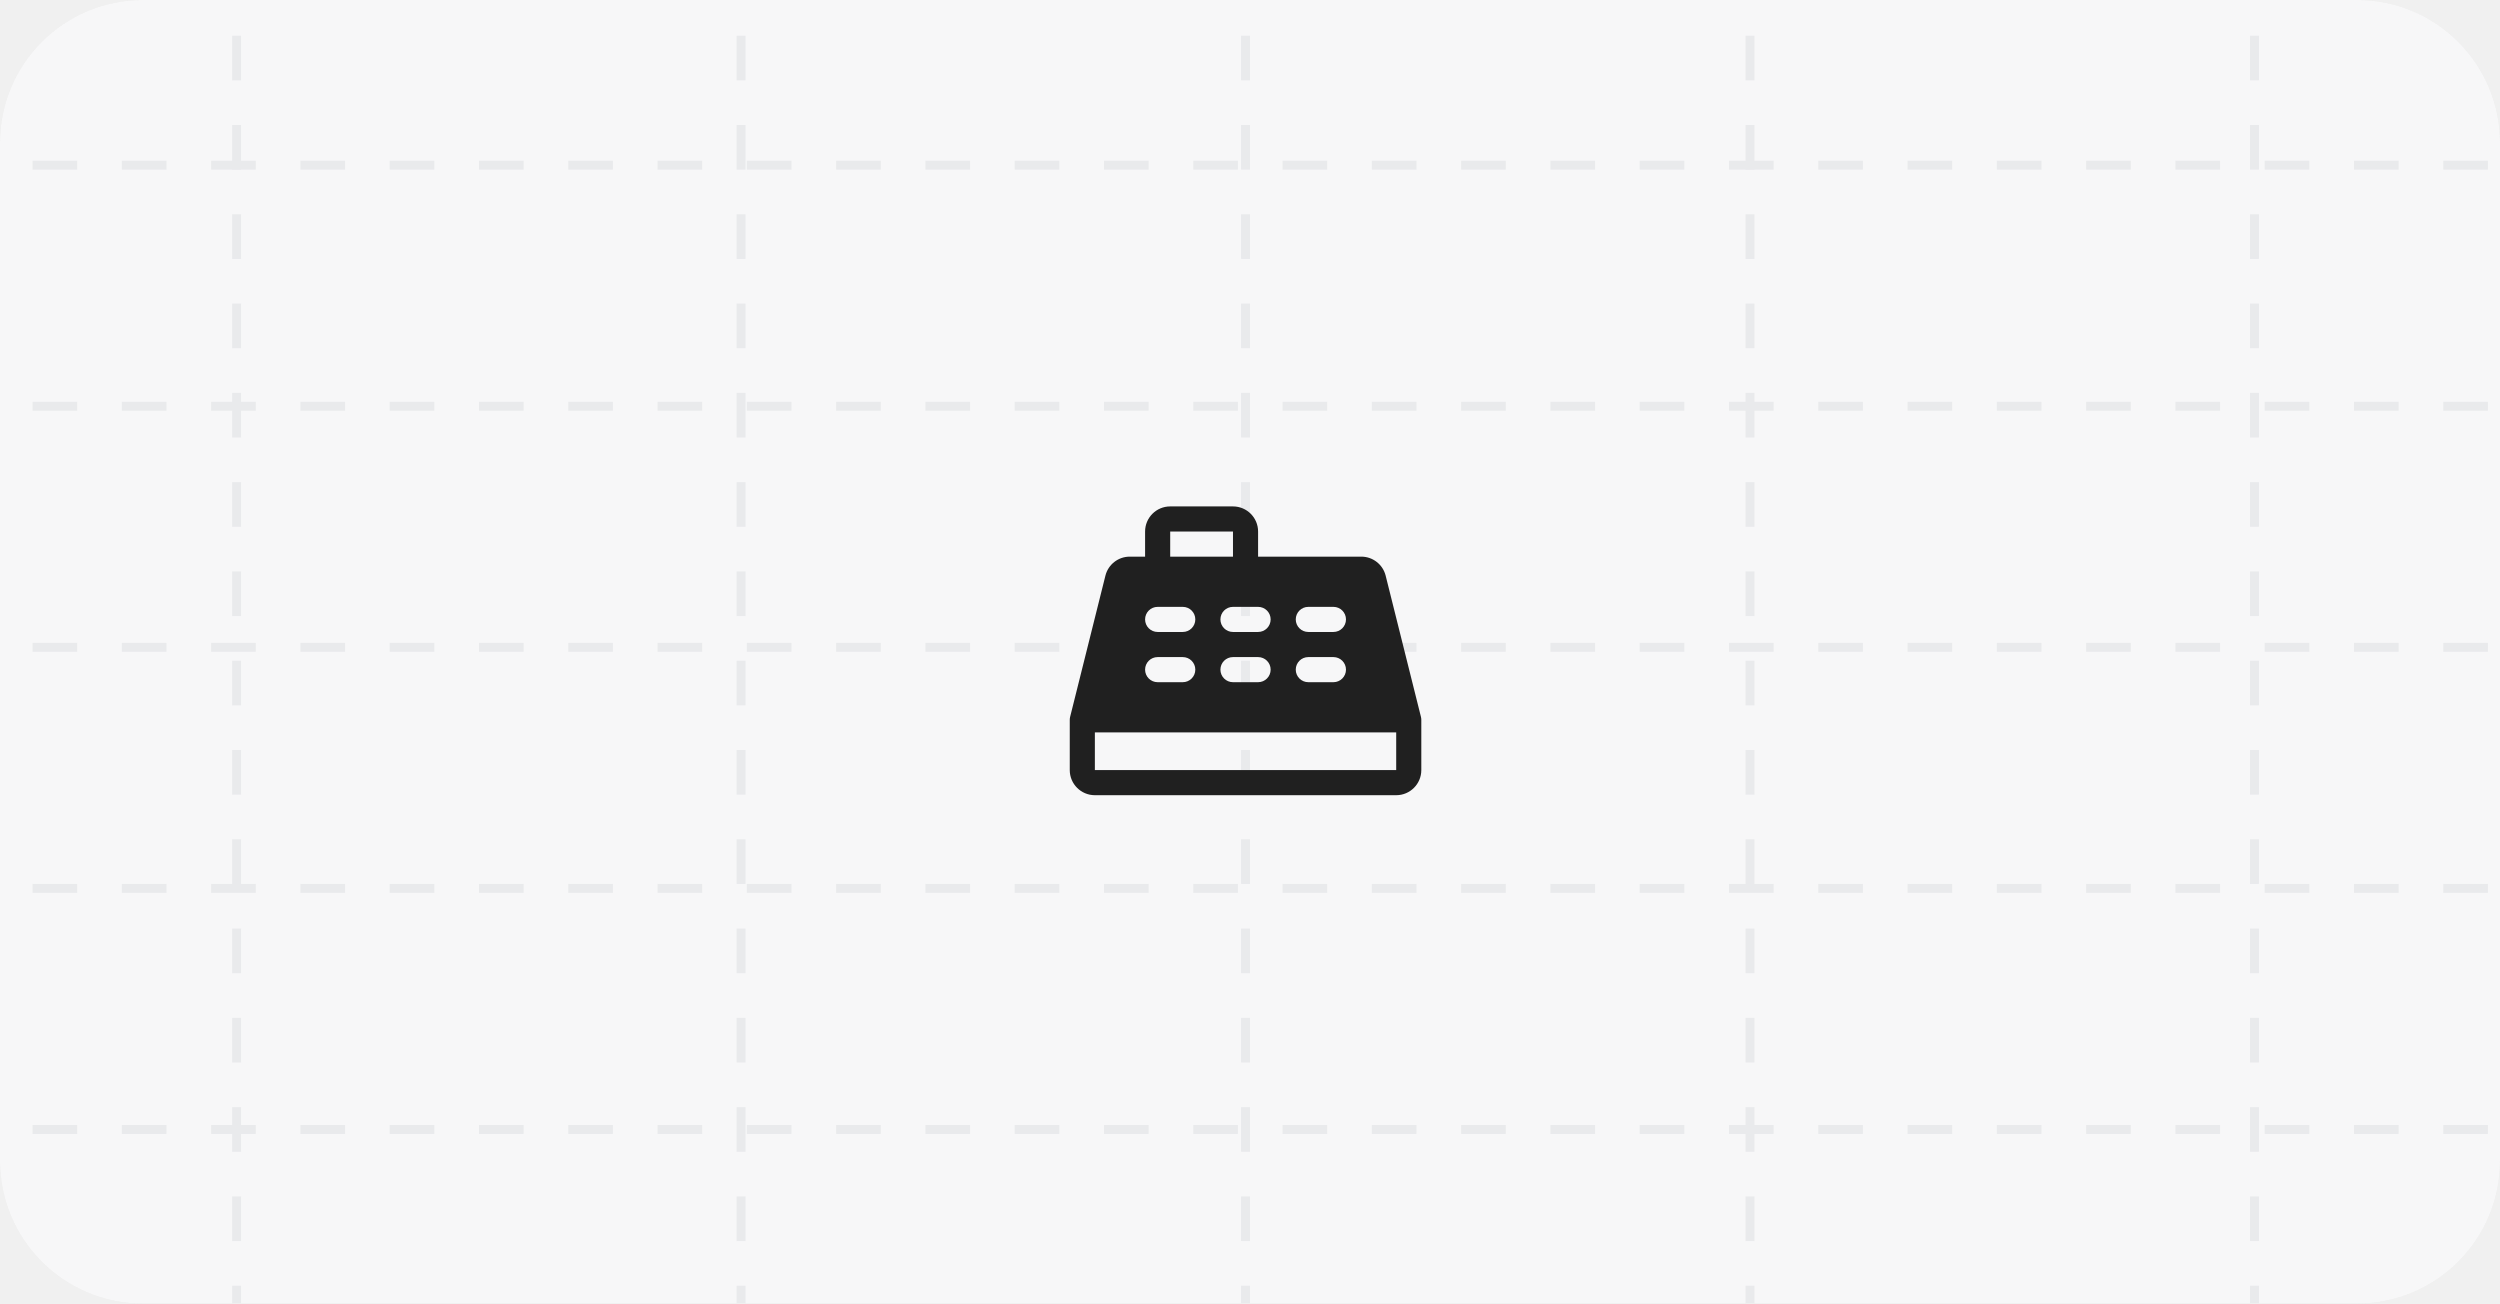
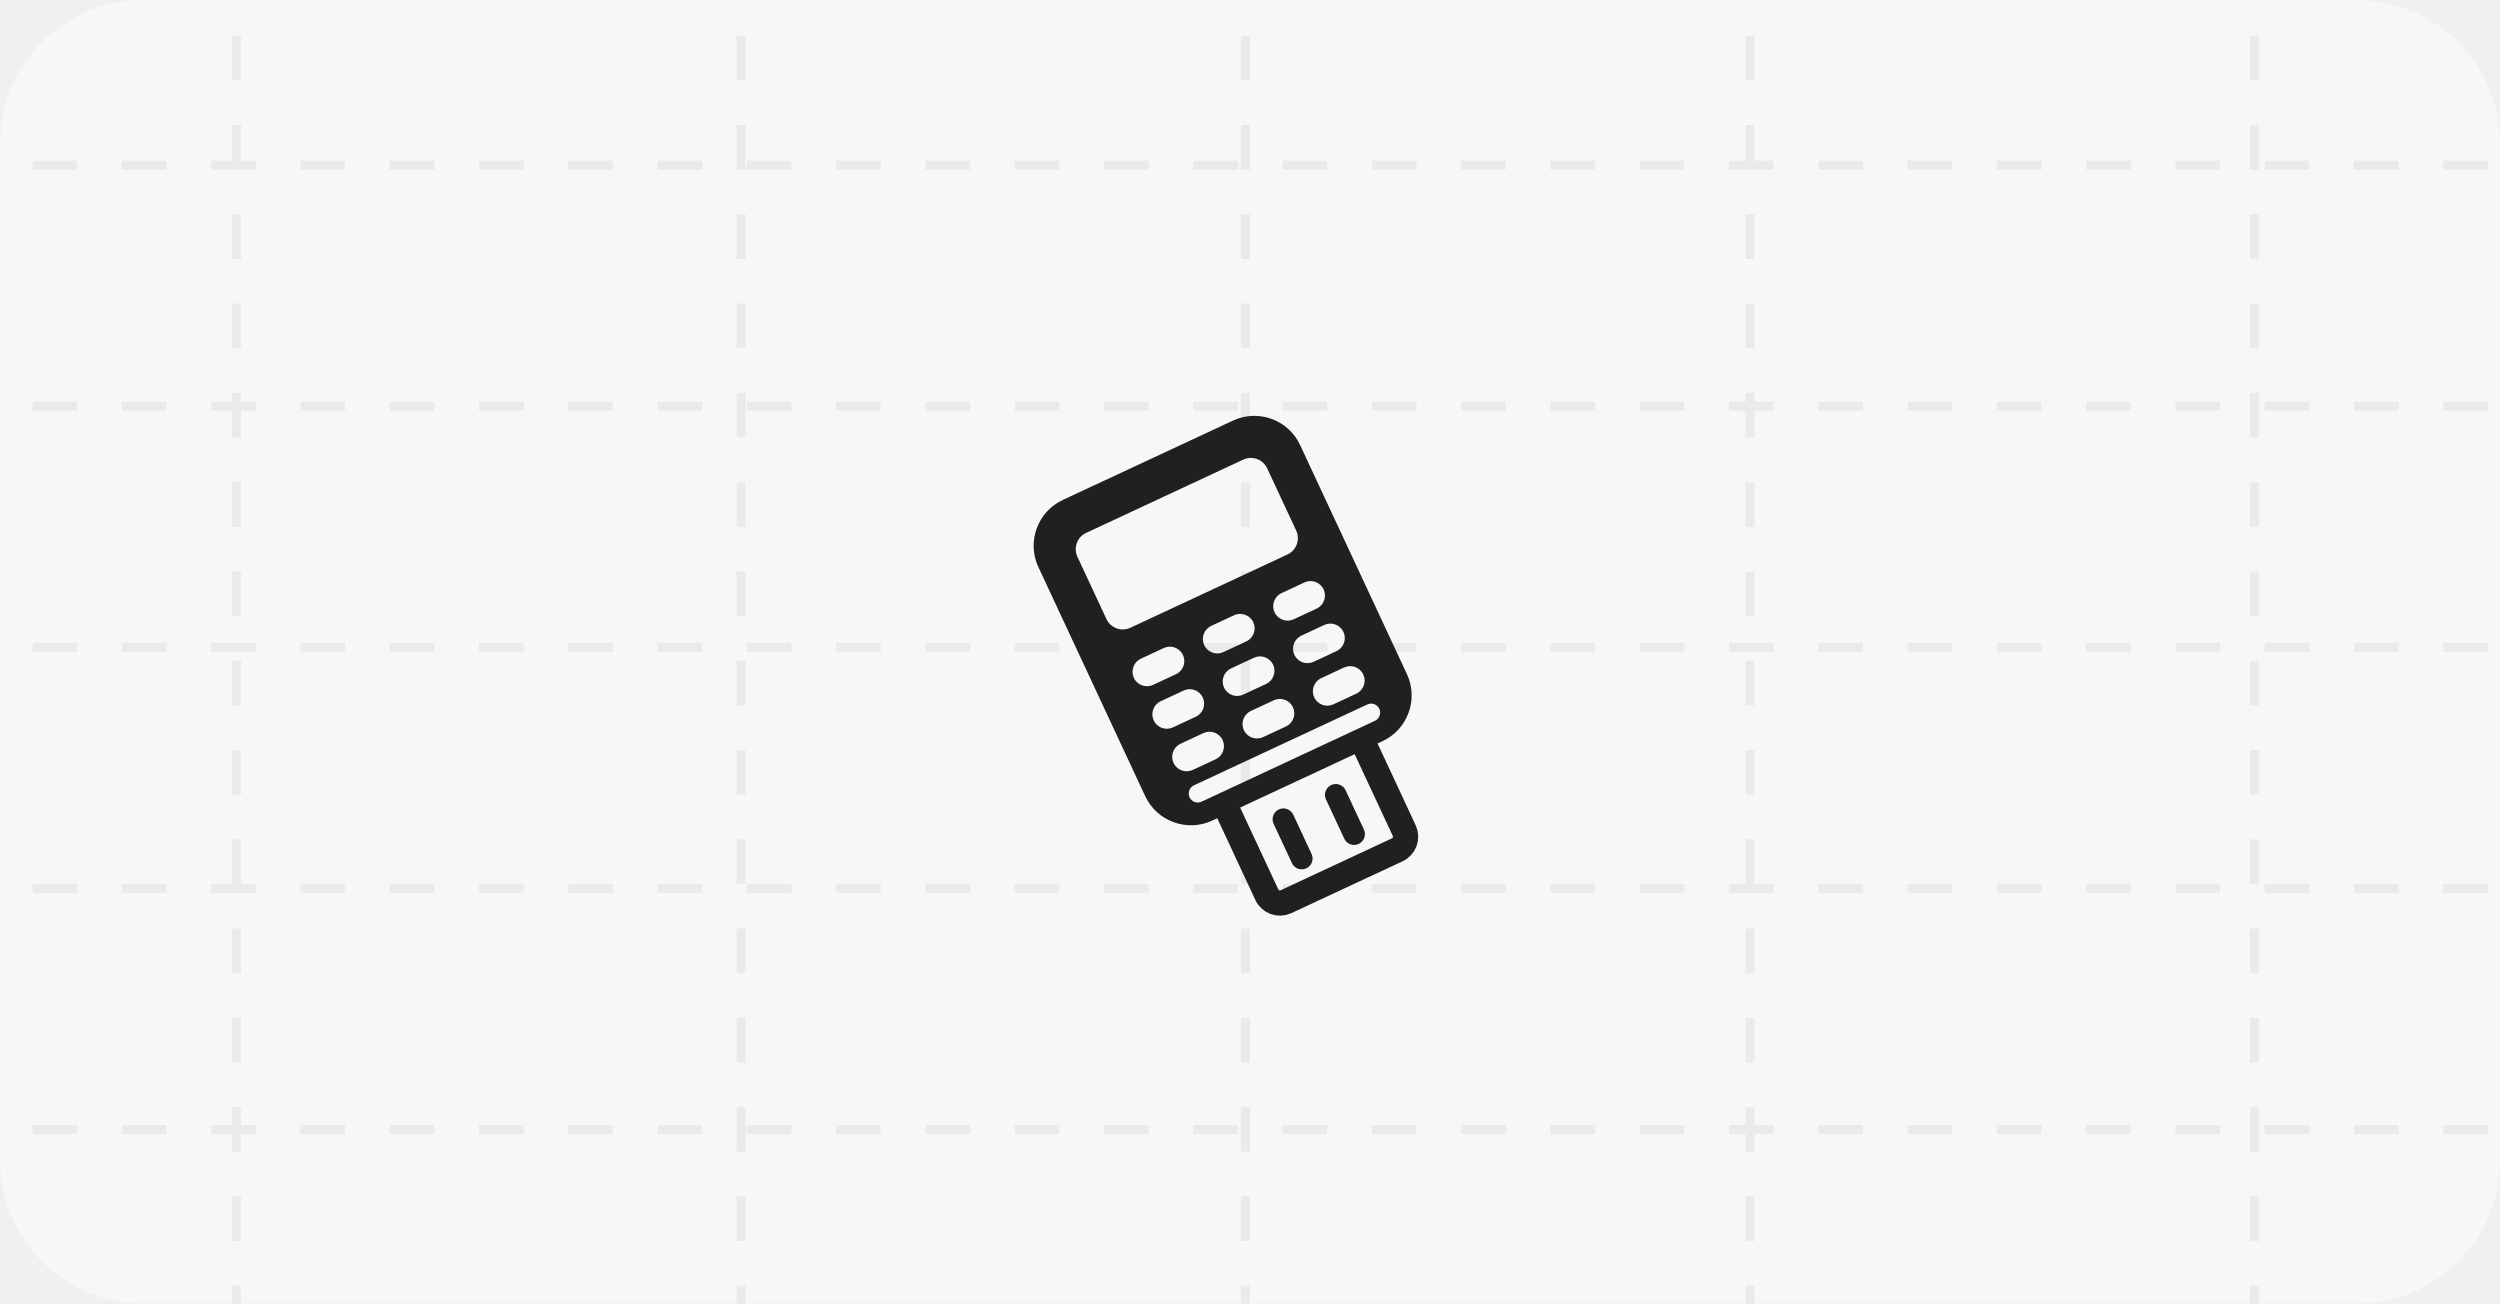
<svg xmlns="http://www.w3.org/2000/svg" width="280" height="146" viewBox="0 0 280 146" fill="none">
  <g clip-path="url(#clip0_pay_1_l)">
    <mask id="mask0_pay_1_l" style="mask-type:luminance" maskUnits="userSpaceOnUse" x="0" y="0" width="280" height="146">
      <path d="M0 16C0 7.163 7.163 0 16 0H264C272.837 0 280 7.163 280 16V130C280 138.837 272.837 146 264 146H16C7.163 146 0 138.837 0 130V16Z" fill="white" />
    </mask>
    <g mask="url(#mask0_pay_1_l)">
      <path d="M0 16C0 7.163 7.163 0 16 0H264C272.837 0 280 7.163 280 16V130C280 138.837 272.837 146 264 146H16C7.163 146 0 138.837 0 130V16Z" fill="#F7F7F8" />
      <path d="M-26.354 18.5H306.354" stroke="#E9EAEC" stroke-dasharray="5 5" />
      <path d="M-26.354 45.5H306.354" stroke="#E9EAEC" stroke-dasharray="5 5" />
      <path d="M-26.354 72.5H140H306.354" stroke="#E9EAEC" stroke-dasharray="5 5" />
      <path d="M-26.354 99.5H306.354" stroke="#E9EAEC" stroke-dasharray="5 5" />
      <path d="M-26.354 126.5H306.354" stroke="#E9EAEC" stroke-dasharray="5 5" />
      <path d="M26.5 239V-93" stroke="#E9EAEC" stroke-dasharray="5 5" />
      <path d="M83 239V-93" stroke="#E9EAEC" stroke-dasharray="5 5" />
      <path d="M139.5 239V-93" stroke="#E9EAEC" stroke-dasharray="5 5" />
      <path d="M196 239V-93" stroke="#E9EAEC" stroke-dasharray="5 5" />
      <path d="M252.5 239V-93" stroke="#E9EAEC" stroke-dasharray="5 5" />
    </g>
    <g transform="translate(117 52.5) scale(0.17578)">
-       <path d="M239.76,158.06,217.28,68.12A16,16,0,0,0,201.75,56H136V40a16,16,0,0,0-16-16H80A16,16,0,0,0,64,40V56H54.25A16,16,0,0,0,38.72,68.12L16.24,158.06A7.93,7.93,0,0,0,16,160v32a16,16,0,0,0,16,16H224a16,16,0,0,0,16-16V160A7.93,7.93,0,0,0,239.76,158.06ZM168,88h16a8,8,0,0,1,0,16H168a8,8,0,0,1,0-16Zm0,32h16a8,8,0,0,1,0,16H168a8,8,0,0,1,0-16ZM136,88a8,8,0,0,1,0,16H120a8,8,0,0,1,0-16Zm8,40a8,8,0,0,1-8,8H120a8,8,0,0,1,0-16h16A8,8,0,0,1,144,128ZM80,40h40V56H80ZM72,88H88a8,8,0,0,1,0,16H72a8,8,0,0,1,0-16Zm0,32H88a8,8,0,0,1,0,16H72a8,8,0,0,1,0-16Zm152,72H32V168H224Z" fill="#202020" />
+       <g transform="rotate(-25 128 128) translate(128 128) scale(1.15) translate(-128 -128)">
+         <path fill-rule="evenodd" clip-rule="evenodd" d="M76 0H180A28 28 0 0 1 208 28V168A28 28 0 0 1 180 196H76A28 28 0 0 1 48 168V28A28 28 0 0 1 76 0ZM80 22H176A10 10 0 0 1 186 32V70A10 10 0 0 1 176 80H80A10 10 0 0 1 70 70V32A10 10 0 0 1 80 22ZM78 98H92A8 8 0 0 1 100 106V106A8 8 0 0 1 92 114H78A8 8 0 0 1 70 106V106A8 8 0 0 1 78 98ZM121 98H135A8 8 0 0 1 143 106V106A8 8 0 0 1 135 114H121A8 8 0 0 1 113 106V106A8 8 0 0 1 121 98ZM164 98H178A8 8 0 0 1 186 106V106A8 8 0 0 1 178 114H164A8 8 0 0 1 156 106V106A8 8 0 0 1 164 98ZM78 124H92A8 8 0 0 1 100 132V132A8 8 0 0 1 92 140H78A8 8 0 0 1 70 132V132A8 8 0 0 1 78 124ZM121 124H135A8 8 0 0 1 143 132V132A8 8 0 0 1 135 140H121A8 8 0 0 1 113 132V132A8 8 0 0 1 121 124ZM164 124H178A8 8 0 0 1 186 132V132A8 8 0 0 1 178 140H164A8 8 0 0 1 156 132V132A8 8 0 0 1 164 124ZM78 150H92A8 8 0 0 1 100 158V158A8 8 0 0 1 92 166H78A8 8 0 0 1 70 158V158A8 8 0 0 1 78 150ZM121 150H135A8 8 0 0 1 143 158V158A8 8 0 0 1 135 166H121A8 8 0 0 1 113 158V158A8 8 0 0 1 121 150ZM164 150H178A8 8 0 0 1 186 158V158A8 8 0 0 1 178 166H164A8 8 0 0 1 156 158V158A8 8 0 0 1 164 150ZM75 174H181A5 5 0 0 1 186 179V179A5 5 0 0 1 181 184H75A5 5 0 0 1 70 179V179A5 5 0 0 1 75 174Z" fill="#202020" />
+         <path d="M86 192V246A8 8 0 0 0 94 254H162A8 8 0 0 0 170 246V192" stroke="#202020" stroke-width="14" stroke-linejoin="round" fill="none" />
+         <path d="M112 212V236M144 212V236" stroke="#202020" stroke-width="12" stroke-linecap="round" />
+       </g>
    </g>
  </g>
  <defs>
    <clipPath id="clip0_pay_1_l">
      <rect width="280" height="146" fill="white" />
    </clipPath>
  </defs>
</svg>
